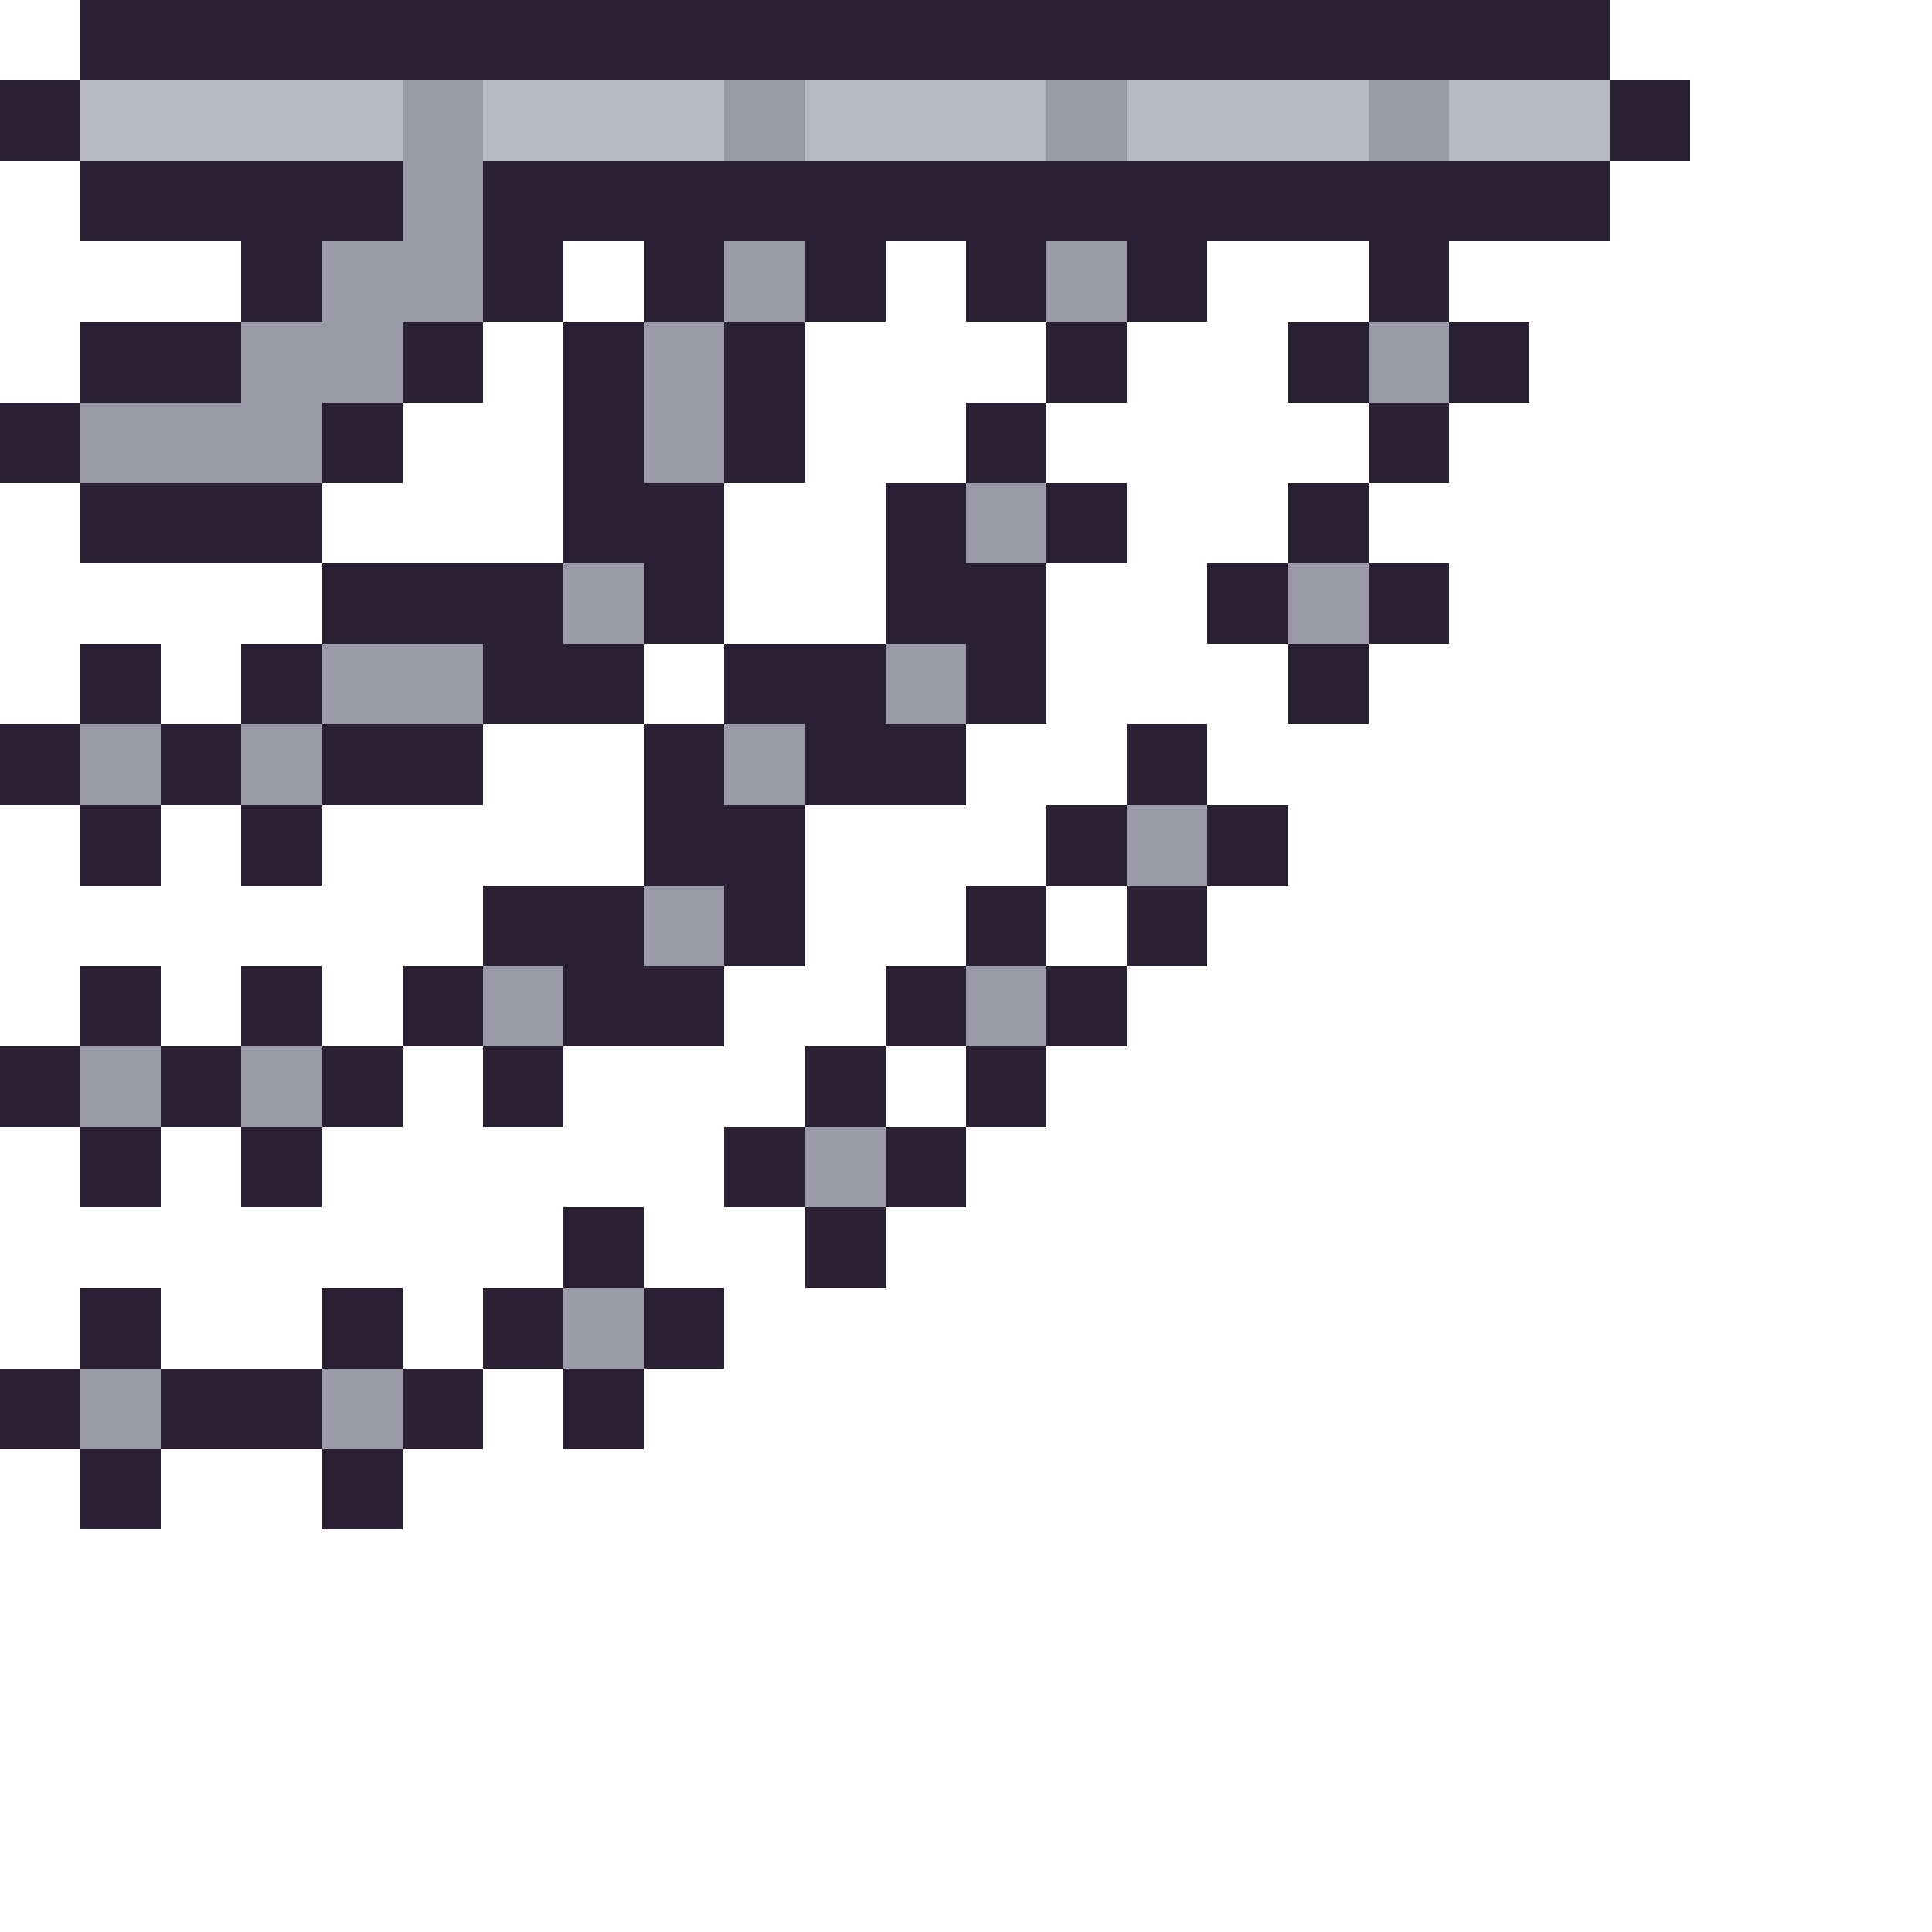
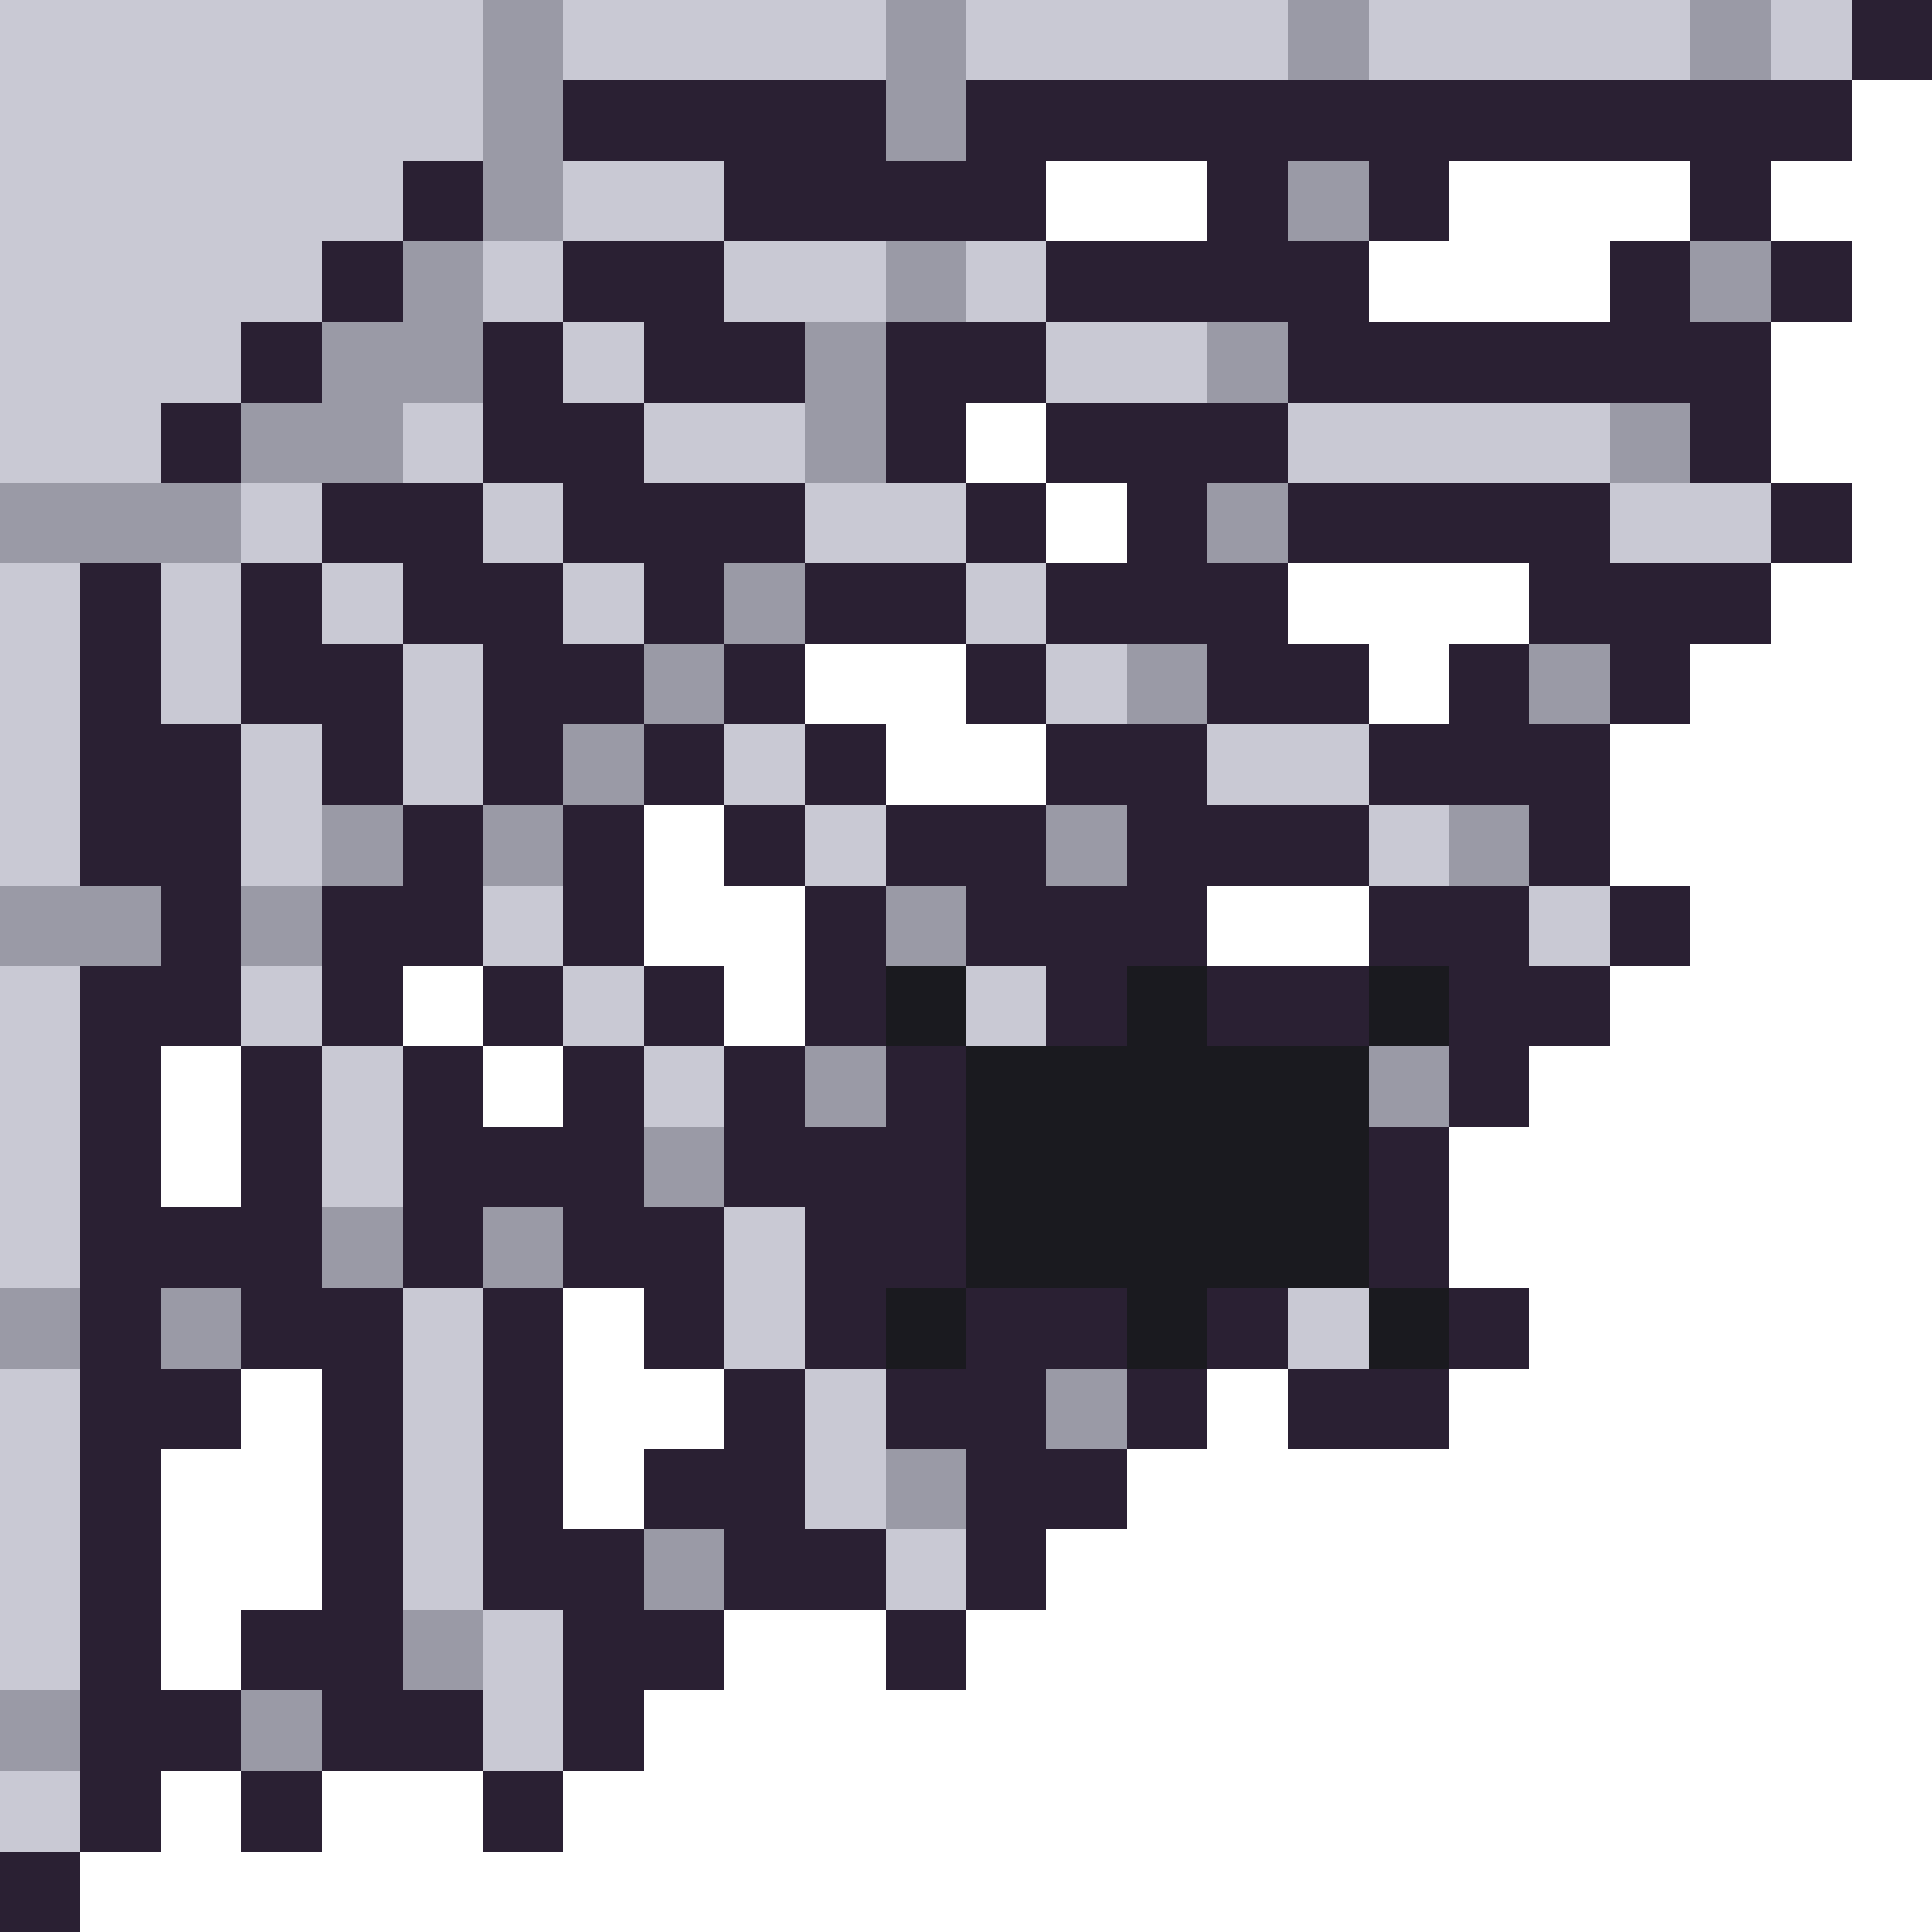
<svg xmlns="http://www.w3.org/2000/svg" viewBox="0 0 24 24" shape-rendering="crispEdges">
-   <rect x="1" y="0" width="19" height="1" fill="#2a2033" />
-   <rect x="0" y="1" width="1" height="1" fill="#2a2033" />
-   <rect x="1" y="1" width="4" height="1" fill="#b9b9c4" />
-   <rect x="5" y="1" width="1" height="1" fill="#9a9aa6" />
-   <rect x="6" y="1" width="3" height="1" fill="#b9b9c4" />
-   <rect x="9" y="1" width="1" height="1" fill="#9a9aa6" />
-   <rect x="10" y="1" width="3" height="1" fill="#b9b9c4" />
-   <rect x="13" y="1" width="1" height="1" fill="#9a9aa6" />
-   <rect x="14" y="1" width="3" height="1" fill="#b9b9c4" />
-   <rect x="17" y="1" width="1" height="1" fill="#9a9aa6" />
-   <rect x="18" y="1" width="2" height="1" fill="#b9b9c4" />
-   <rect x="20" y="1" width="1" height="1" fill="#2a2033" />
-   <rect x="1" y="2" width="4" height="1" fill="#2a2033" />
-   <rect x="5" y="2" width="1" height="1" fill="#9a9aa6" />
-   <rect x="6" y="2" width="14" height="1" fill="#2a2033" />
-   <rect x="3" y="3" width="1" height="1" fill="#2a2033" />
-   <rect x="4" y="3" width="2" height="1" fill="#9a9aa6" />
-   <rect x="6" y="3" width="1" height="1" fill="#2a2033" />
-   <rect x="8" y="3" width="1" height="1" fill="#2a2033" />
-   <rect x="9" y="3" width="1" height="1" fill="#9a9aa6" />
-   <rect x="10" y="3" width="1" height="1" fill="#2a2033" />
-   <rect x="12" y="3" width="1" height="1" fill="#2a2033" />
-   <rect x="13" y="3" width="1" height="1" fill="#9a9aa6" />
-   <rect x="14" y="3" width="1" height="1" fill="#2a2033" />
-   <rect x="17" y="3" width="1" height="1" fill="#2a2033" />
-   <rect x="1" y="4" width="2" height="1" fill="#2a2033" />
-   <rect x="3" y="4" width="2" height="1" fill="#9a9aa6" />
-   <rect x="5" y="4" width="1" height="1" fill="#2a2033" />
-   <rect x="7" y="4" width="1" height="1" fill="#2a2033" />
-   <rect x="8" y="4" width="1" height="1" fill="#9a9aa6" />
-   <rect x="9" y="4" width="1" height="1" fill="#2a2033" />
-   <rect x="13" y="4" width="1" height="1" fill="#2a2033" />
-   <rect x="16" y="4" width="1" height="1" fill="#2a2033" />
-   <rect x="17" y="4" width="1" height="1" fill="#9a9aa6" />
-   <rect x="18" y="4" width="1" height="1" fill="#2a2033" />
-   <rect x="0" y="5" width="1" height="1" fill="#2a2033" />
-   <rect x="1" y="5" width="3" height="1" fill="#9a9aa6" />
-   <rect x="4" y="5" width="1" height="1" fill="#2a2033" />
-   <rect x="7" y="5" width="1" height="1" fill="#2a2033" />
-   <rect x="8" y="5" width="1" height="1" fill="#9a9aa6" />
-   <rect x="9" y="5" width="1" height="1" fill="#2a2033" />
-   <rect x="12" y="5" width="1" height="1" fill="#2a2033" />
-   <rect x="17" y="5" width="1" height="1" fill="#2a2033" />
-   <rect x="1" y="6" width="3" height="1" fill="#2a2033" />
-   <rect x="7" y="6" width="2" height="1" fill="#2a2033" />
-   <rect x="11" y="6" width="1" height="1" fill="#2a2033" />
-   <rect x="12" y="6" width="1" height="1" fill="#9a9aa6" />
-   <rect x="13" y="6" width="1" height="1" fill="#2a2033" />
-   <rect x="16" y="6" width="1" height="1" fill="#2a2033" />
-   <rect x="4" y="7" width="3" height="1" fill="#2a2033" />
-   <rect x="7" y="7" width="1" height="1" fill="#9a9aa6" />
+   <rect x="0" y="0" width="6" height="1" fill="#c9c9d4" />
+   <rect x="6" y="0" width="1" height="1" fill="#9a9aa6" />
+   <rect x="7" y="0" width="4" height="1" fill="#c9c9d4" />
+   <rect x="11" y="0" width="1" height="1" fill="#9a9aa6" />
+   <rect x="12" y="0" width="4" height="1" fill="#c9c9d4" />
+   <rect x="16" y="0" width="1" height="1" fill="#9a9aa6" />
+   <rect x="17" y="0" width="4" height="1" fill="#c9c9d4" />
+   <rect x="21" y="0" width="1" height="1" fill="#9a9aa6" />
+   <rect x="22" y="0" width="1" height="1" fill="#c9c9d4" />
+   <rect x="23" y="0" width="1" height="1" fill="#2a2033" />
+   <rect x="0" y="1" width="6" height="1" fill="#c9c9d4" />
+   <rect x="6" y="1" width="1" height="1" fill="#9a9aa6" />
+   <rect x="7" y="1" width="4" height="1" fill="#2a2033" />
+   <rect x="11" y="1" width="1" height="1" fill="#9a9aa6" />
+   <rect x="12" y="1" width="11" height="1" fill="#2a2033" />
+   <rect x="0" y="2" width="5" height="1" fill="#c9c9d4" />
+   <rect x="5" y="2" width="1" height="1" fill="#2a2033" />
+   <rect x="6" y="2" width="1" height="1" fill="#9a9aa6" />
+   <rect x="7" y="2" width="2" height="1" fill="#c9c9d4" />
+   <rect x="9" y="2" width="4" height="1" fill="#2a2033" />
+   <rect x="15" y="2" width="1" height="1" fill="#2a2033" />
+   <rect x="16" y="2" width="1" height="1" fill="#9a9aa6" />
+   <rect x="17" y="2" width="1" height="1" fill="#2a2033" />
+   <rect x="21" y="2" width="1" height="1" fill="#2a2033" />
+   <rect x="0" y="3" width="4" height="1" fill="#c9c9d4" />
+   <rect x="4" y="3" width="1" height="1" fill="#2a2033" />
+   <rect x="5" y="3" width="1" height="1" fill="#9a9aa6" />
+   <rect x="6" y="3" width="1" height="1" fill="#c9c9d4" />
+   <rect x="7" y="3" width="2" height="1" fill="#2a2033" />
+   <rect x="9" y="3" width="2" height="1" fill="#c9c9d4" />
+   <rect x="11" y="3" width="1" height="1" fill="#9a9aa6" />
+   <rect x="12" y="3" width="1" height="1" fill="#c9c9d4" />
+   <rect x="13" y="3" width="4" height="1" fill="#2a2033" />
+   <rect x="20" y="3" width="1" height="1" fill="#2a2033" />
+   <rect x="21" y="3" width="1" height="1" fill="#9a9aa6" />
+   <rect x="22" y="3" width="1" height="1" fill="#2a2033" />
+   <rect x="0" y="4" width="3" height="1" fill="#c9c9d4" />
+   <rect x="3" y="4" width="1" height="1" fill="#2a2033" />
+   <rect x="4" y="4" width="2" height="1" fill="#9a9aa6" />
+   <rect x="6" y="4" width="1" height="1" fill="#2a2033" />
+   <rect x="7" y="4" width="1" height="1" fill="#c9c9d4" />
+   <rect x="8" y="4" width="2" height="1" fill="#2a2033" />
+   <rect x="10" y="4" width="1" height="1" fill="#9a9aa6" />
+   <rect x="11" y="4" width="2" height="1" fill="#2a2033" />
+   <rect x="13" y="4" width="2" height="1" fill="#c9c9d4" />
+   <rect x="15" y="4" width="1" height="1" fill="#9a9aa6" />
+   <rect x="16" y="4" width="6" height="1" fill="#2a2033" />
+   <rect x="0" y="5" width="2" height="1" fill="#c9c9d4" />
+   <rect x="2" y="5" width="1" height="1" fill="#2a2033" />
+   <rect x="3" y="5" width="2" height="1" fill="#9a9aa6" />
+   <rect x="5" y="5" width="1" height="1" fill="#c9c9d4" />
+   <rect x="6" y="5" width="2" height="1" fill="#2a2033" />
+   <rect x="8" y="5" width="2" height="1" fill="#c9c9d4" />
+   <rect x="10" y="5" width="1" height="1" fill="#9a9aa6" />
+   <rect x="11" y="5" width="1" height="1" fill="#2a2033" />
+   <rect x="13" y="5" width="3" height="1" fill="#2a2033" />
+   <rect x="16" y="5" width="4" height="1" fill="#c9c9d4" />
+   <rect x="20" y="5" width="1" height="1" fill="#9a9aa6" />
+   <rect x="21" y="5" width="1" height="1" fill="#2a2033" />
+   <rect x="0" y="6" width="3" height="1" fill="#9a9aa6" />
+   <rect x="3" y="6" width="1" height="1" fill="#c9c9d4" />
+   <rect x="4" y="6" width="2" height="1" fill="#2a2033" />
+   <rect x="6" y="6" width="1" height="1" fill="#c9c9d4" />
+   <rect x="7" y="6" width="3" height="1" fill="#2a2033" />
+   <rect x="10" y="6" width="2" height="1" fill="#c9c9d4" />
+   <rect x="12" y="6" width="1" height="1" fill="#2a2033" />
+   <rect x="14" y="6" width="1" height="1" fill="#2a2033" />
+   <rect x="15" y="6" width="1" height="1" fill="#9a9aa6" />
+   <rect x="16" y="6" width="4" height="1" fill="#2a2033" />
+   <rect x="20" y="6" width="2" height="1" fill="#c9c9d4" />
+   <rect x="22" y="6" width="1" height="1" fill="#2a2033" />
+   <rect x="0" y="7" width="1" height="1" fill="#c9c9d4" />
+   <rect x="1" y="7" width="1" height="1" fill="#2a2033" />
+   <rect x="2" y="7" width="1" height="1" fill="#c9c9d4" />
+   <rect x="3" y="7" width="1" height="1" fill="#2a2033" />
+   <rect x="4" y="7" width="1" height="1" fill="#c9c9d4" />
+   <rect x="5" y="7" width="2" height="1" fill="#2a2033" />
+   <rect x="7" y="7" width="1" height="1" fill="#c9c9d4" />
  <rect x="8" y="7" width="1" height="1" fill="#2a2033" />
-   <rect x="11" y="7" width="2" height="1" fill="#2a2033" />
-   <rect x="15" y="7" width="1" height="1" fill="#2a2033" />
-   <rect x="16" y="7" width="1" height="1" fill="#9a9aa6" />
-   <rect x="17" y="7" width="1" height="1" fill="#2a2033" />
+   <rect x="9" y="7" width="1" height="1" fill="#9a9aa6" />
+   <rect x="10" y="7" width="2" height="1" fill="#2a2033" />
+   <rect x="12" y="7" width="1" height="1" fill="#c9c9d4" />
+   <rect x="13" y="7" width="3" height="1" fill="#2a2033" />
+   <rect x="19" y="7" width="3" height="1" fill="#2a2033" />
+   <rect x="0" y="8" width="1" height="1" fill="#c9c9d4" />
  <rect x="1" y="8" width="1" height="1" fill="#2a2033" />
-   <rect x="3" y="8" width="1" height="1" fill="#2a2033" />
-   <rect x="4" y="8" width="2" height="1" fill="#9a9aa6" />
+   <rect x="2" y="8" width="1" height="1" fill="#c9c9d4" />
+   <rect x="3" y="8" width="2" height="1" fill="#2a2033" />
+   <rect x="5" y="8" width="1" height="1" fill="#c9c9d4" />
  <rect x="6" y="8" width="2" height="1" fill="#2a2033" />
-   <rect x="9" y="8" width="2" height="1" fill="#2a2033" />
-   <rect x="11" y="8" width="1" height="1" fill="#9a9aa6" />
+   <rect x="8" y="8" width="1" height="1" fill="#9a9aa6" />
+   <rect x="9" y="8" width="1" height="1" fill="#2a2033" />
  <rect x="12" y="8" width="1" height="1" fill="#2a2033" />
-   <rect x="16" y="8" width="1" height="1" fill="#2a2033" />
-   <rect x="0" y="9" width="1" height="1" fill="#2a2033" />
-   <rect x="1" y="9" width="1" height="1" fill="#9a9aa6" />
-   <rect x="2" y="9" width="1" height="1" fill="#2a2033" />
-   <rect x="3" y="9" width="1" height="1" fill="#9a9aa6" />
-   <rect x="4" y="9" width="2" height="1" fill="#2a2033" />
+   <rect x="13" y="8" width="1" height="1" fill="#c9c9d4" />
+   <rect x="14" y="8" width="1" height="1" fill="#9a9aa6" />
+   <rect x="15" y="8" width="2" height="1" fill="#2a2033" />
+   <rect x="18" y="8" width="1" height="1" fill="#2a2033" />
+   <rect x="19" y="8" width="1" height="1" fill="#9a9aa6" />
+   <rect x="20" y="8" width="1" height="1" fill="#2a2033" />
+   <rect x="0" y="9" width="1" height="1" fill="#c9c9d4" />
+   <rect x="1" y="9" width="2" height="1" fill="#2a2033" />
+   <rect x="3" y="9" width="1" height="1" fill="#c9c9d4" />
+   <rect x="4" y="9" width="1" height="1" fill="#2a2033" />
+   <rect x="5" y="9" width="1" height="1" fill="#c9c9d4" />
+   <rect x="6" y="9" width="1" height="1" fill="#2a2033" />
+   <rect x="7" y="9" width="1" height="1" fill="#9a9aa6" />
  <rect x="8" y="9" width="1" height="1" fill="#2a2033" />
-   <rect x="9" y="9" width="1" height="1" fill="#9a9aa6" />
-   <rect x="10" y="9" width="2" height="1" fill="#2a2033" />
-   <rect x="14" y="9" width="1" height="1" fill="#2a2033" />
-   <rect x="1" y="10" width="1" height="1" fill="#2a2033" />
-   <rect x="3" y="10" width="1" height="1" fill="#2a2033" />
-   <rect x="8" y="10" width="2" height="1" fill="#2a2033" />
-   <rect x="13" y="10" width="1" height="1" fill="#2a2033" />
-   <rect x="14" y="10" width="1" height="1" fill="#9a9aa6" />
-   <rect x="15" y="10" width="1" height="1" fill="#2a2033" />
-   <rect x="6" y="11" width="2" height="1" fill="#2a2033" />
-   <rect x="8" y="11" width="1" height="1" fill="#9a9aa6" />
-   <rect x="9" y="11" width="1" height="1" fill="#2a2033" />
-   <rect x="12" y="11" width="1" height="1" fill="#2a2033" />
-   <rect x="14" y="11" width="1" height="1" fill="#2a2033" />
-   <rect x="1" y="12" width="1" height="1" fill="#2a2033" />
-   <rect x="3" y="12" width="1" height="1" fill="#2a2033" />
-   <rect x="5" y="12" width="1" height="1" fill="#2a2033" />
-   <rect x="6" y="12" width="1" height="1" fill="#9a9aa6" />
-   <rect x="7" y="12" width="2" height="1" fill="#2a2033" />
-   <rect x="11" y="12" width="1" height="1" fill="#2a2033" />
-   <rect x="12" y="12" width="1" height="1" fill="#9a9aa6" />
+   <rect x="9" y="9" width="1" height="1" fill="#c9c9d4" />
+   <rect x="10" y="9" width="1" height="1" fill="#2a2033" />
+   <rect x="13" y="9" width="2" height="1" fill="#2a2033" />
+   <rect x="15" y="9" width="2" height="1" fill="#c9c9d4" />
+   <rect x="17" y="9" width="3" height="1" fill="#2a2033" />
+   <rect x="0" y="10" width="1" height="1" fill="#c9c9d4" />
+   <rect x="1" y="10" width="2" height="1" fill="#2a2033" />
+   <rect x="3" y="10" width="1" height="1" fill="#c9c9d4" />
+   <rect x="4" y="10" width="1" height="1" fill="#9a9aa6" />
+   <rect x="5" y="10" width="1" height="1" fill="#2a2033" />
+   <rect x="6" y="10" width="1" height="1" fill="#9a9aa6" />
+   <rect x="7" y="10" width="1" height="1" fill="#2a2033" />
+   <rect x="9" y="10" width="1" height="1" fill="#2a2033" />
+   <rect x="10" y="10" width="1" height="1" fill="#c9c9d4" />
+   <rect x="11" y="10" width="2" height="1" fill="#2a2033" />
+   <rect x="13" y="10" width="1" height="1" fill="#9a9aa6" />
+   <rect x="14" y="10" width="3" height="1" fill="#2a2033" />
+   <rect x="17" y="10" width="1" height="1" fill="#c9c9d4" />
+   <rect x="18" y="10" width="1" height="1" fill="#9a9aa6" />
+   <rect x="19" y="10" width="1" height="1" fill="#2a2033" />
+   <rect x="0" y="11" width="2" height="1" fill="#9a9aa6" />
+   <rect x="2" y="11" width="1" height="1" fill="#2a2033" />
+   <rect x="3" y="11" width="1" height="1" fill="#9a9aa6" />
+   <rect x="4" y="11" width="2" height="1" fill="#2a2033" />
+   <rect x="6" y="11" width="1" height="1" fill="#c9c9d4" />
+   <rect x="7" y="11" width="1" height="1" fill="#2a2033" />
+   <rect x="10" y="11" width="1" height="1" fill="#2a2033" />
+   <rect x="11" y="11" width="1" height="1" fill="#9a9aa6" />
+   <rect x="12" y="11" width="3" height="1" fill="#2a2033" />
+   <rect x="17" y="11" width="2" height="1" fill="#2a2033" />
+   <rect x="19" y="11" width="1" height="1" fill="#c9c9d4" />
+   <rect x="20" y="11" width="1" height="1" fill="#2a2033" />
+   <rect x="0" y="12" width="1" height="1" fill="#c9c9d4" />
+   <rect x="1" y="12" width="2" height="1" fill="#2a2033" />
+   <rect x="3" y="12" width="1" height="1" fill="#c9c9d4" />
+   <rect x="4" y="12" width="1" height="1" fill="#2a2033" />
+   <rect x="6" y="12" width="1" height="1" fill="#2a2033" />
+   <rect x="7" y="12" width="1" height="1" fill="#c9c9d4" />
+   <rect x="8" y="12" width="1" height="1" fill="#2a2033" />
+   <rect x="10" y="12" width="1" height="1" fill="#2a2033" />
+   <rect x="11" y="12" width="1" height="1" fill="#1a1a1f" />
+   <rect x="12" y="12" width="1" height="1" fill="#c9c9d4" />
  <rect x="13" y="12" width="1" height="1" fill="#2a2033" />
-   <rect x="0" y="13" width="1" height="1" fill="#2a2033" />
-   <rect x="1" y="13" width="1" height="1" fill="#9a9aa6" />
-   <rect x="2" y="13" width="1" height="1" fill="#2a2033" />
-   <rect x="3" y="13" width="1" height="1" fill="#9a9aa6" />
-   <rect x="4" y="13" width="1" height="1" fill="#2a2033" />
-   <rect x="6" y="13" width="1" height="1" fill="#2a2033" />
-   <rect x="10" y="13" width="1" height="1" fill="#2a2033" />
-   <rect x="12" y="13" width="1" height="1" fill="#2a2033" />
+   <rect x="14" y="12" width="1" height="1" fill="#1a1a1f" />
+   <rect x="15" y="12" width="2" height="1" fill="#2a2033" />
+   <rect x="17" y="12" width="1" height="1" fill="#1a1a1f" />
+   <rect x="18" y="12" width="2" height="1" fill="#2a2033" />
+   <rect x="0" y="13" width="1" height="1" fill="#c9c9d4" />
+   <rect x="1" y="13" width="1" height="1" fill="#2a2033" />
+   <rect x="3" y="13" width="1" height="1" fill="#2a2033" />
+   <rect x="4" y="13" width="1" height="1" fill="#c9c9d4" />
+   <rect x="5" y="13" width="1" height="1" fill="#2a2033" />
+   <rect x="7" y="13" width="1" height="1" fill="#2a2033" />
+   <rect x="8" y="13" width="1" height="1" fill="#c9c9d4" />
+   <rect x="9" y="13" width="1" height="1" fill="#2a2033" />
+   <rect x="10" y="13" width="1" height="1" fill="#9a9aa6" />
+   <rect x="11" y="13" width="1" height="1" fill="#2a2033" />
+   <rect x="12" y="13" width="5" height="1" fill="#1a1a1f" />
+   <rect x="17" y="13" width="1" height="1" fill="#9a9aa6" />
+   <rect x="18" y="13" width="1" height="1" fill="#2a2033" />
+   <rect x="0" y="14" width="1" height="1" fill="#c9c9d4" />
  <rect x="1" y="14" width="1" height="1" fill="#2a2033" />
  <rect x="3" y="14" width="1" height="1" fill="#2a2033" />
-   <rect x="9" y="14" width="1" height="1" fill="#2a2033" />
-   <rect x="10" y="14" width="1" height="1" fill="#9a9aa6" />
-   <rect x="11" y="14" width="1" height="1" fill="#2a2033" />
-   <rect x="7" y="15" width="1" height="1" fill="#2a2033" />
-   <rect x="10" y="15" width="1" height="1" fill="#2a2033" />
+   <rect x="4" y="14" width="1" height="1" fill="#c9c9d4" />
+   <rect x="5" y="14" width="3" height="1" fill="#2a2033" />
+   <rect x="8" y="14" width="1" height="1" fill="#9a9aa6" />
+   <rect x="9" y="14" width="3" height="1" fill="#2a2033" />
+   <rect x="12" y="14" width="5" height="1" fill="#1a1a1f" />
+   <rect x="17" y="14" width="1" height="1" fill="#2a2033" />
+   <rect x="0" y="15" width="1" height="1" fill="#c9c9d4" />
+   <rect x="1" y="15" width="3" height="1" fill="#2a2033" />
+   <rect x="4" y="15" width="1" height="1" fill="#9a9aa6" />
+   <rect x="5" y="15" width="1" height="1" fill="#2a2033" />
+   <rect x="6" y="15" width="1" height="1" fill="#9a9aa6" />
+   <rect x="7" y="15" width="2" height="1" fill="#2a2033" />
+   <rect x="9" y="15" width="1" height="1" fill="#c9c9d4" />
+   <rect x="10" y="15" width="2" height="1" fill="#2a2033" />
+   <rect x="12" y="15" width="5" height="1" fill="#1a1a1f" />
+   <rect x="17" y="15" width="1" height="1" fill="#2a2033" />
+   <rect x="0" y="16" width="1" height="1" fill="#9a9aa6" />
  <rect x="1" y="16" width="1" height="1" fill="#2a2033" />
-   <rect x="4" y="16" width="1" height="1" fill="#2a2033" />
+   <rect x="2" y="16" width="1" height="1" fill="#9a9aa6" />
+   <rect x="3" y="16" width="2" height="1" fill="#2a2033" />
+   <rect x="5" y="16" width="1" height="1" fill="#c9c9d4" />
  <rect x="6" y="16" width="1" height="1" fill="#2a2033" />
-   <rect x="7" y="16" width="1" height="1" fill="#9a9aa6" />
  <rect x="8" y="16" width="1" height="1" fill="#2a2033" />
-   <rect x="0" y="17" width="1" height="1" fill="#2a2033" />
-   <rect x="1" y="17" width="1" height="1" fill="#9a9aa6" />
-   <rect x="2" y="17" width="2" height="1" fill="#2a2033" />
-   <rect x="4" y="17" width="1" height="1" fill="#9a9aa6" />
-   <rect x="5" y="17" width="1" height="1" fill="#2a2033" />
-   <rect x="7" y="17" width="1" height="1" fill="#2a2033" />
+   <rect x="9" y="16" width="1" height="1" fill="#c9c9d4" />
+   <rect x="10" y="16" width="1" height="1" fill="#2a2033" />
+   <rect x="11" y="16" width="1" height="1" fill="#1a1a1f" />
+   <rect x="12" y="16" width="2" height="1" fill="#2a2033" />
+   <rect x="14" y="16" width="1" height="1" fill="#1a1a1f" />
+   <rect x="15" y="16" width="1" height="1" fill="#2a2033" />
+   <rect x="16" y="16" width="1" height="1" fill="#c9c9d4" />
+   <rect x="17" y="16" width="1" height="1" fill="#1a1a1f" />
+   <rect x="18" y="16" width="1" height="1" fill="#2a2033" />
+   <rect x="0" y="17" width="1" height="1" fill="#c9c9d4" />
+   <rect x="1" y="17" width="2" height="1" fill="#2a2033" />
+   <rect x="4" y="17" width="1" height="1" fill="#2a2033" />
+   <rect x="5" y="17" width="1" height="1" fill="#c9c9d4" />
+   <rect x="6" y="17" width="1" height="1" fill="#2a2033" />
+   <rect x="9" y="17" width="1" height="1" fill="#2a2033" />
+   <rect x="10" y="17" width="1" height="1" fill="#c9c9d4" />
+   <rect x="11" y="17" width="2" height="1" fill="#2a2033" />
+   <rect x="13" y="17" width="1" height="1" fill="#9a9aa6" />
+   <rect x="14" y="17" width="1" height="1" fill="#2a2033" />
+   <rect x="16" y="17" width="2" height="1" fill="#2a2033" />
+   <rect x="0" y="18" width="1" height="1" fill="#c9c9d4" />
  <rect x="1" y="18" width="1" height="1" fill="#2a2033" />
  <rect x="4" y="18" width="1" height="1" fill="#2a2033" />
+   <rect x="5" y="18" width="1" height="1" fill="#c9c9d4" />
+   <rect x="6" y="18" width="1" height="1" fill="#2a2033" />
+   <rect x="8" y="18" width="2" height="1" fill="#2a2033" />
+   <rect x="10" y="18" width="1" height="1" fill="#c9c9d4" />
+   <rect x="11" y="18" width="1" height="1" fill="#9a9aa6" />
+   <rect x="12" y="18" width="2" height="1" fill="#2a2033" />
+   <rect x="0" y="19" width="1" height="1" fill="#c9c9d4" />
+   <rect x="1" y="19" width="1" height="1" fill="#2a2033" />
+   <rect x="4" y="19" width="1" height="1" fill="#2a2033" />
+   <rect x="5" y="19" width="1" height="1" fill="#c9c9d4" />
+   <rect x="6" y="19" width="2" height="1" fill="#2a2033" />
+   <rect x="8" y="19" width="1" height="1" fill="#9a9aa6" />
+   <rect x="9" y="19" width="2" height="1" fill="#2a2033" />
+   <rect x="11" y="19" width="1" height="1" fill="#c9c9d4" />
+   <rect x="12" y="19" width="1" height="1" fill="#2a2033" />
+   <rect x="0" y="20" width="1" height="1" fill="#c9c9d4" />
+   <rect x="1" y="20" width="1" height="1" fill="#2a2033" />
+   <rect x="3" y="20" width="2" height="1" fill="#2a2033" />
+   <rect x="5" y="20" width="1" height="1" fill="#9a9aa6" />
+   <rect x="6" y="20" width="1" height="1" fill="#c9c9d4" />
+   <rect x="7" y="20" width="2" height="1" fill="#2a2033" />
+   <rect x="11" y="20" width="1" height="1" fill="#2a2033" />
+   <rect x="0" y="21" width="1" height="1" fill="#9a9aa6" />
+   <rect x="1" y="21" width="2" height="1" fill="#2a2033" />
+   <rect x="3" y="21" width="1" height="1" fill="#9a9aa6" />
+   <rect x="4" y="21" width="2" height="1" fill="#2a2033" />
+   <rect x="6" y="21" width="1" height="1" fill="#c9c9d4" />
+   <rect x="7" y="21" width="1" height="1" fill="#2a2033" />
+   <rect x="0" y="22" width="1" height="1" fill="#c9c9d4" />
+   <rect x="1" y="22" width="1" height="1" fill="#2a2033" />
+   <rect x="3" y="22" width="1" height="1" fill="#2a2033" />
+   <rect x="6" y="22" width="1" height="1" fill="#2a2033" />
+   <rect x="0" y="23" width="1" height="1" fill="#2a2033" />
</svg>
